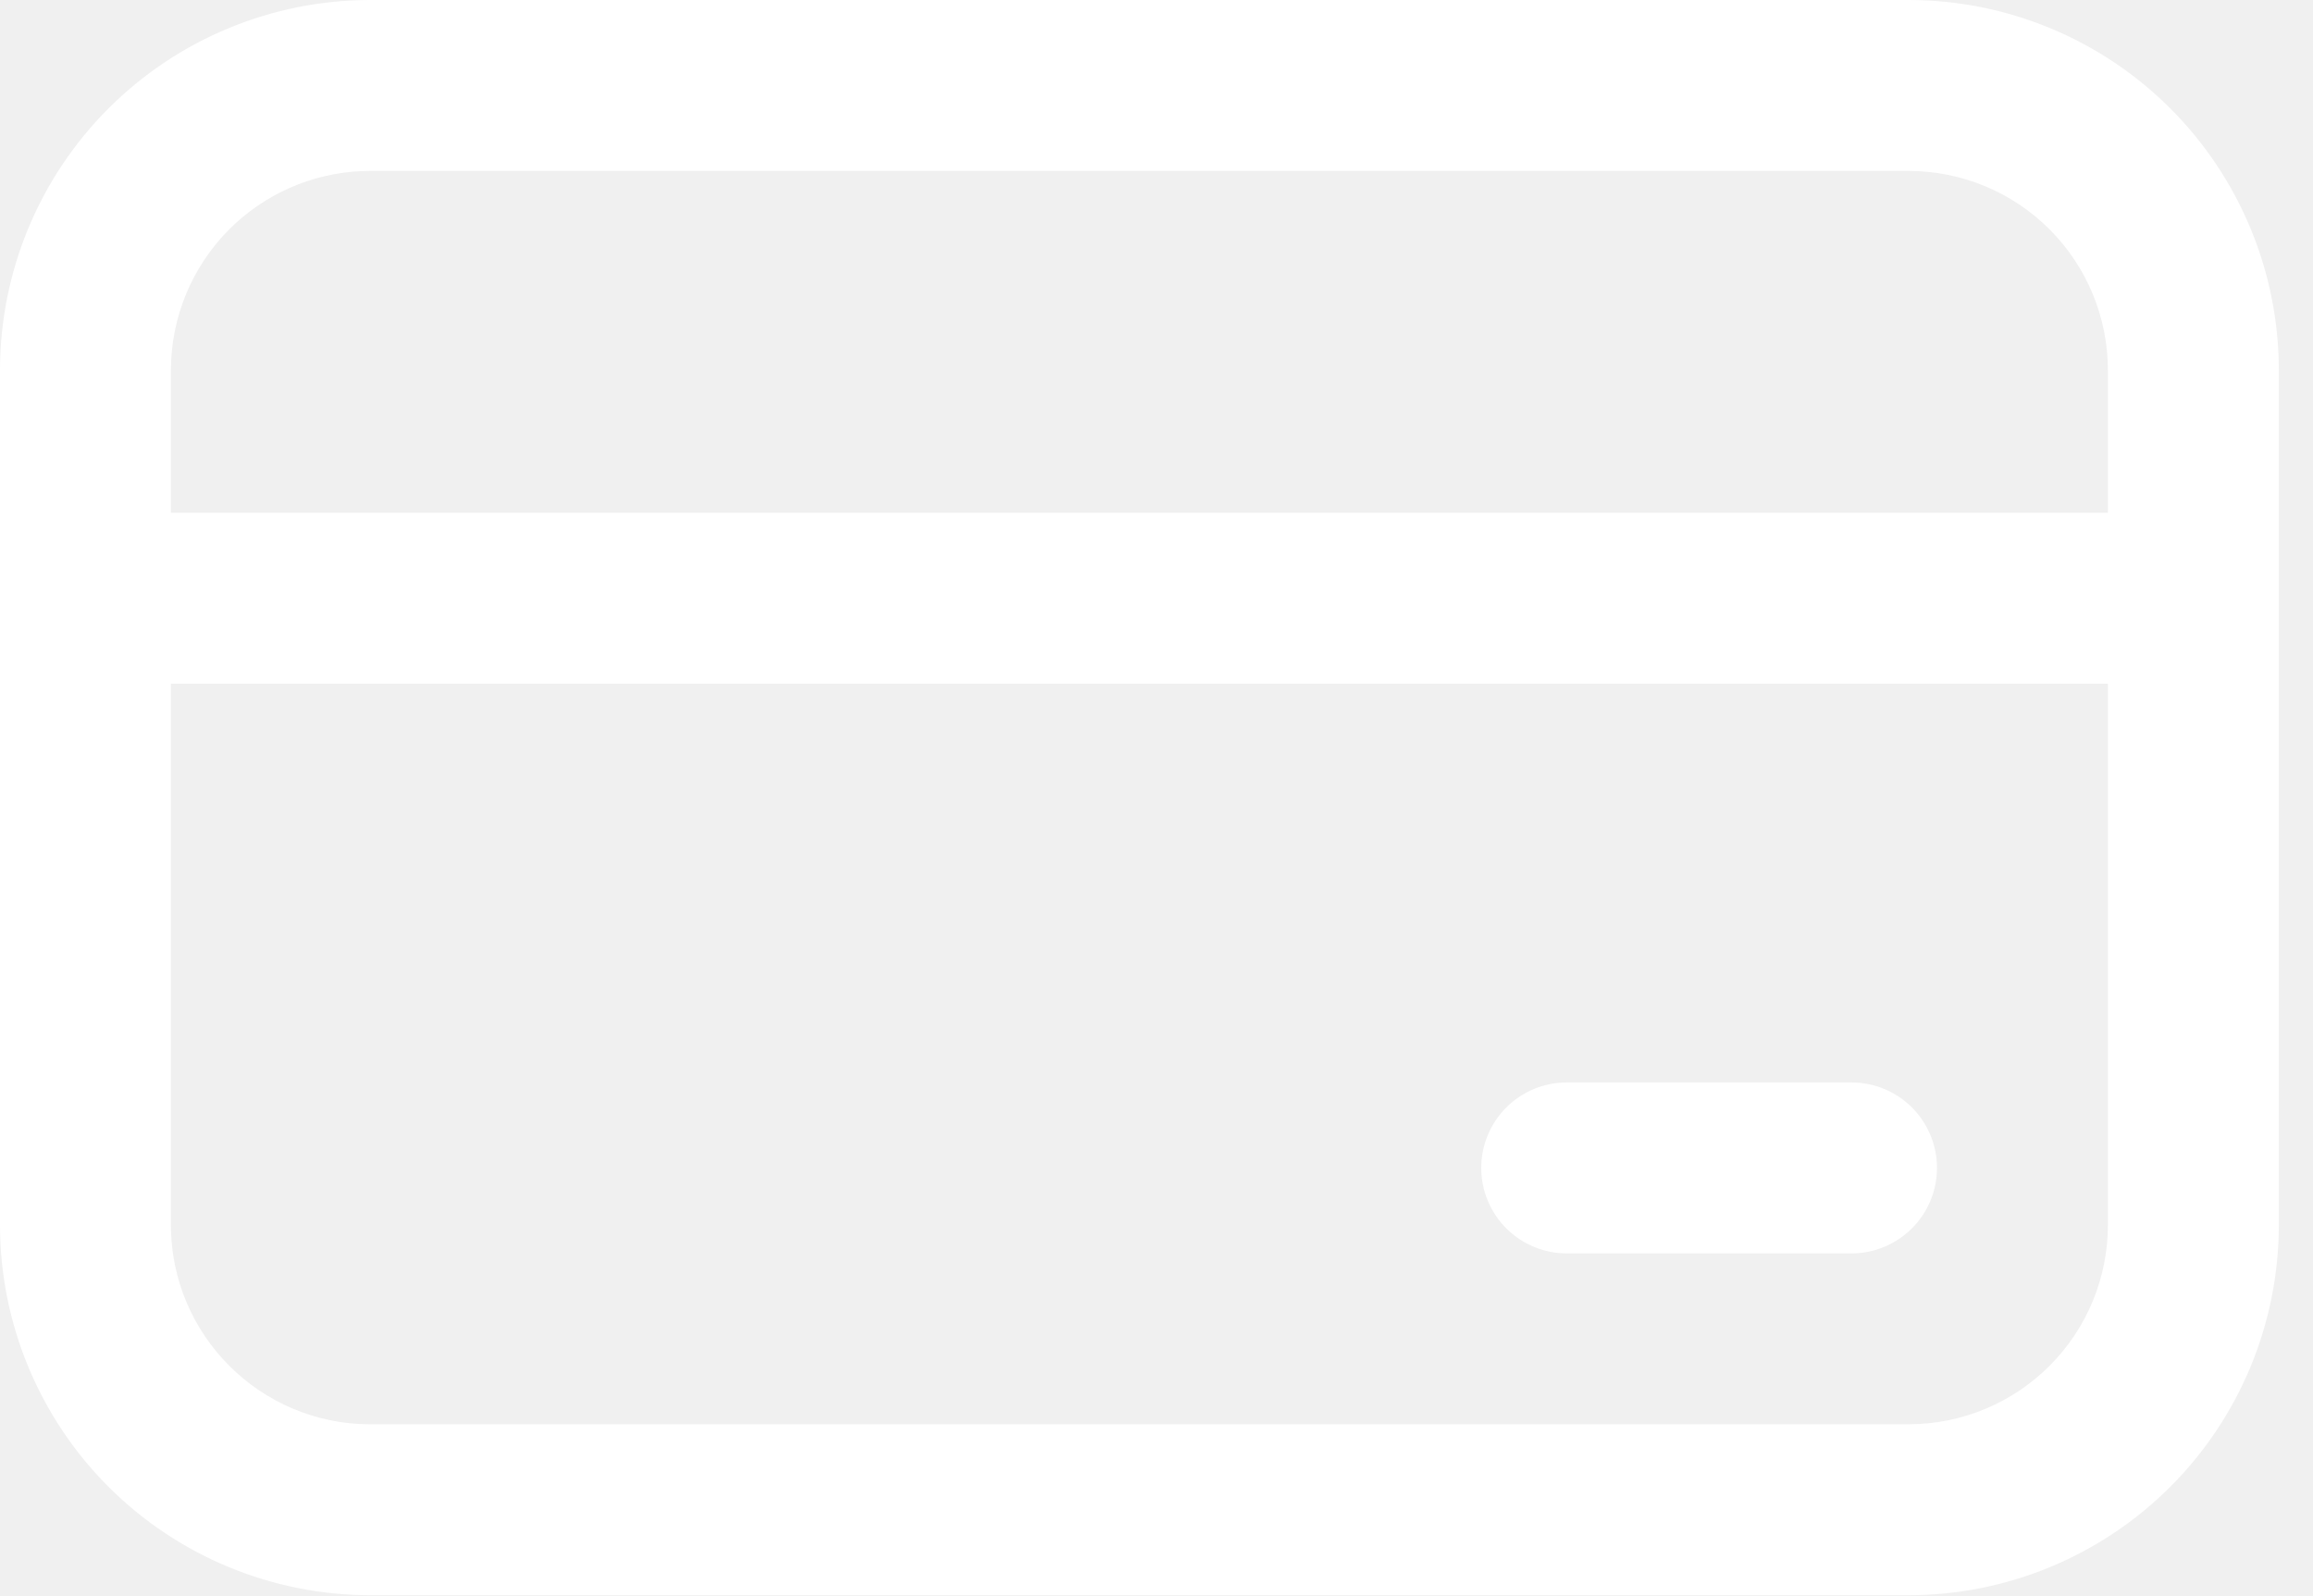
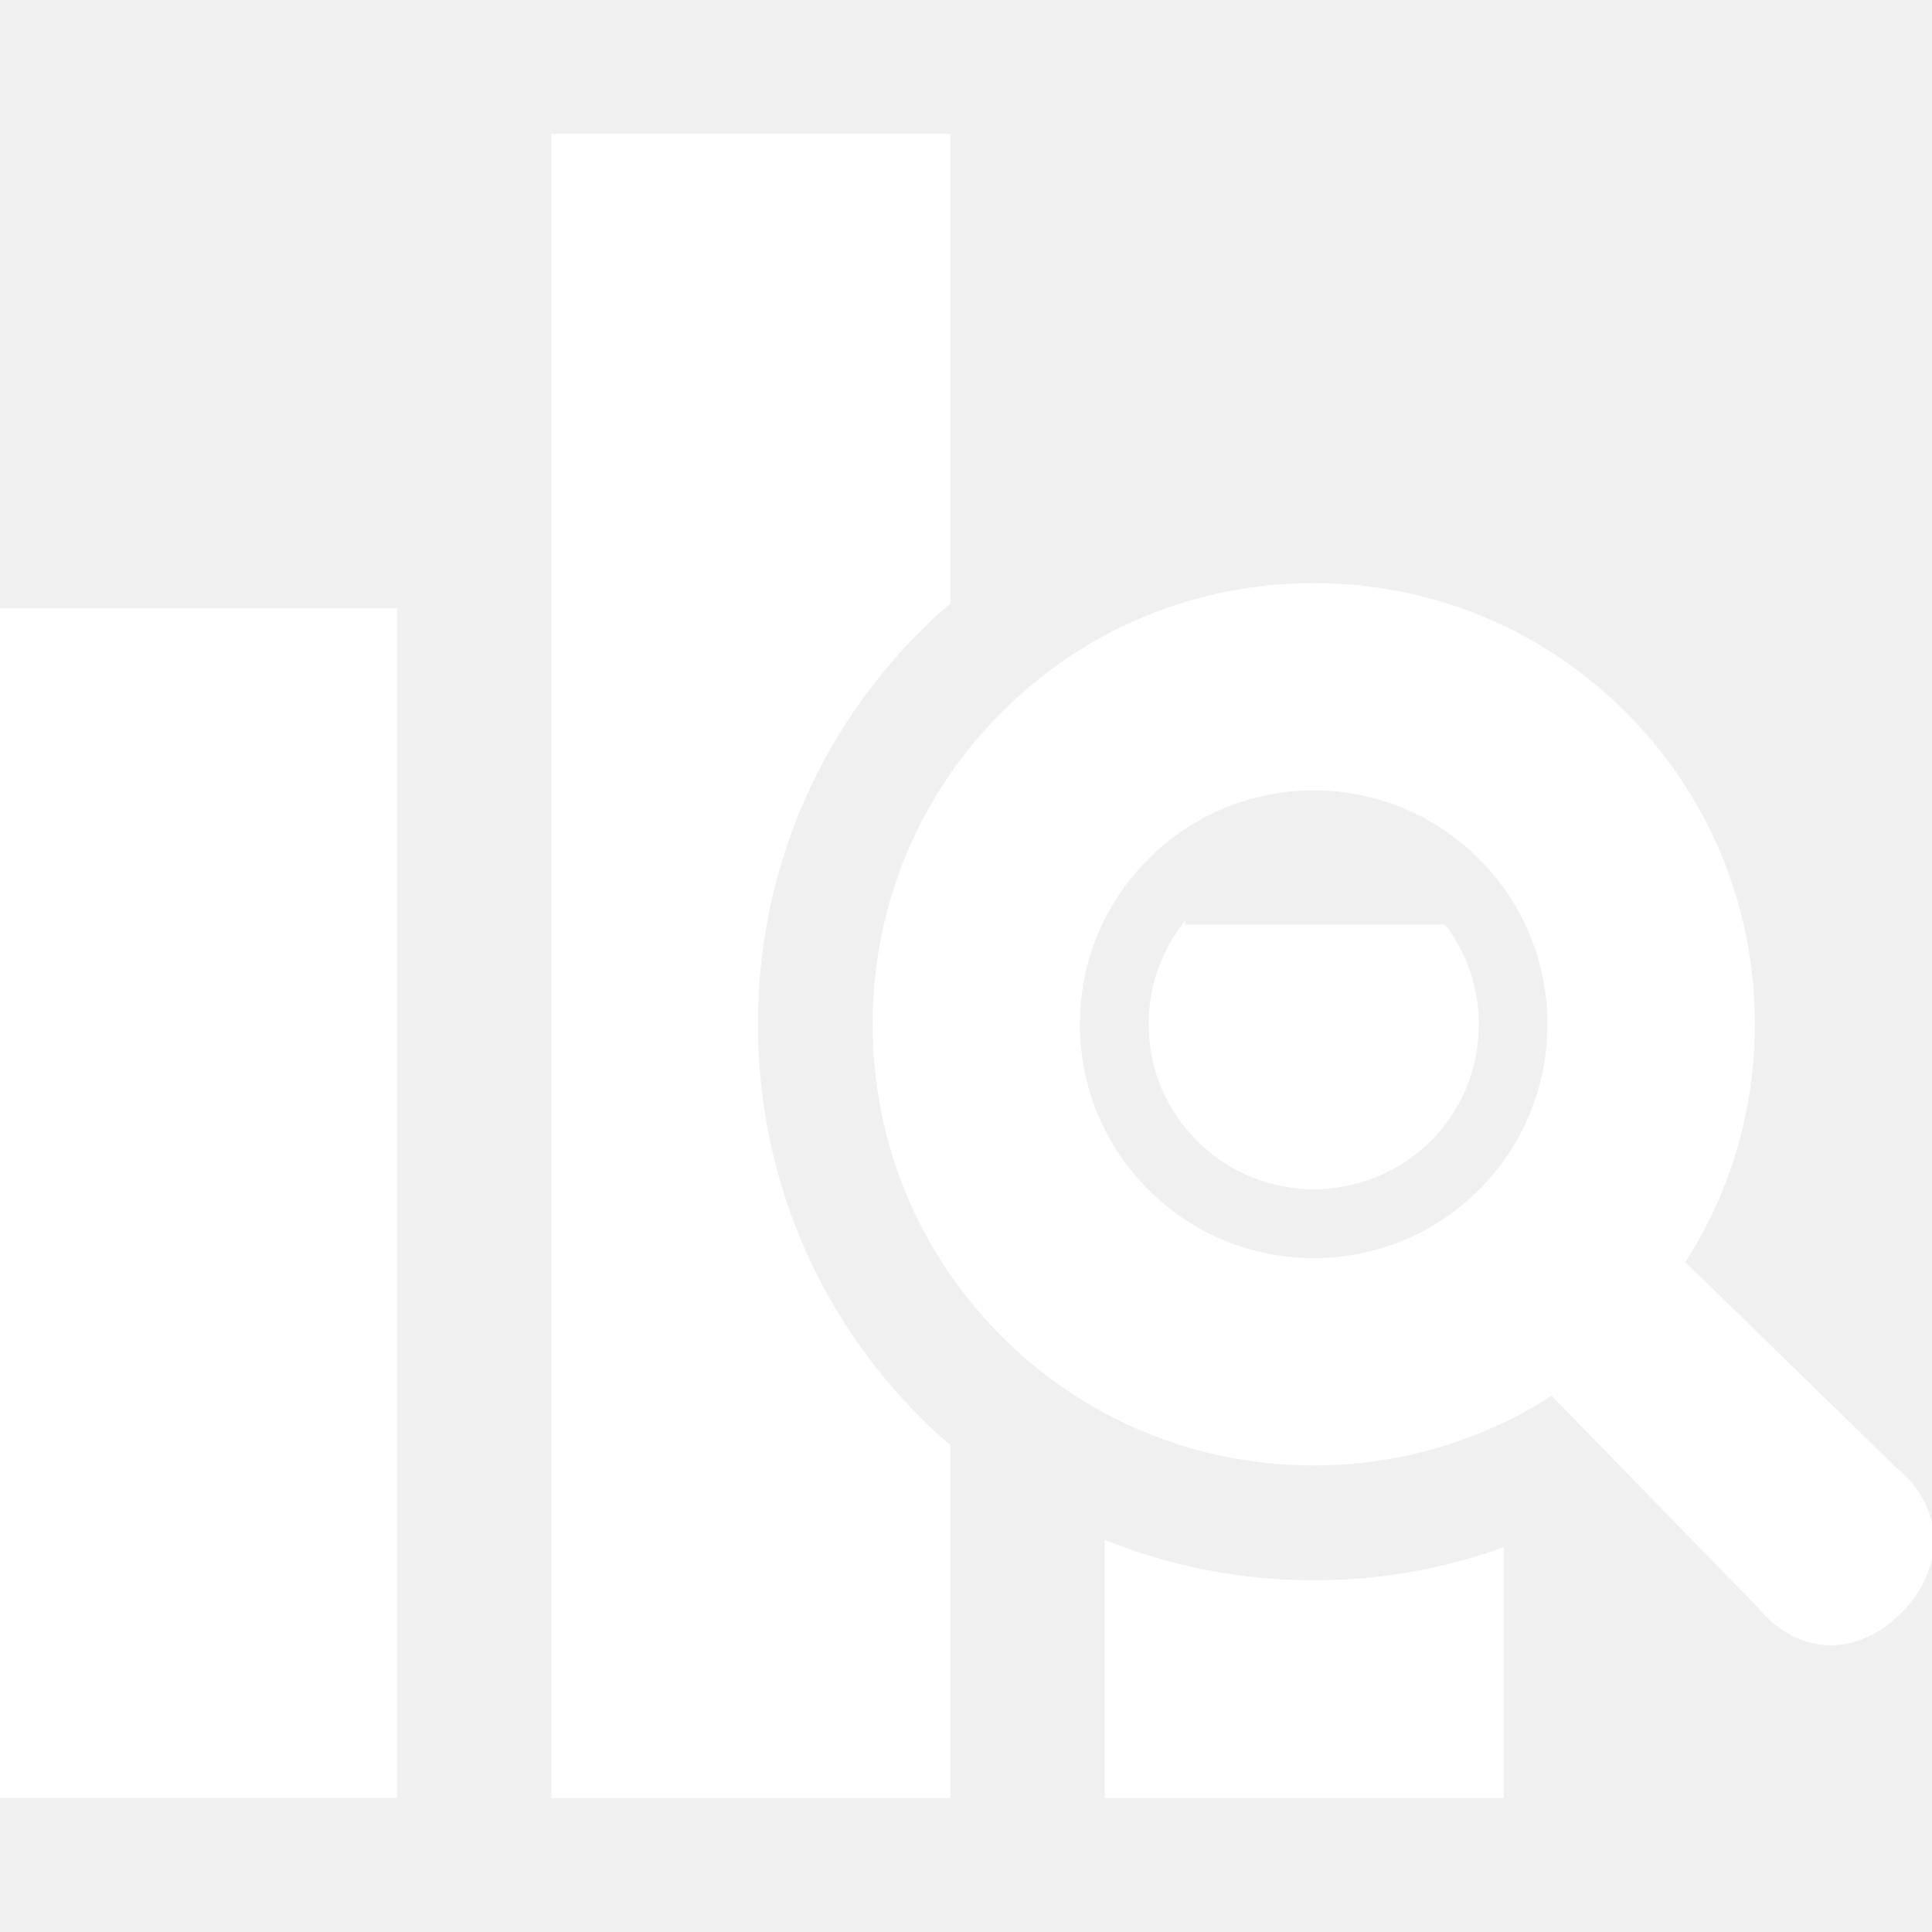
- <svg xmlns="http://www.w3.org/2000/svg" width="58" height="40" viewBox="0 0 58 40" fill="none">
-   <path d="M9.286 0.5H47.857C49.011 0.5 50.154 0.727 51.22 1.169C52.285 1.61 53.254 2.258 54.069 3.073C54.885 3.889 55.532 4.858 55.974 5.924C56.415 6.99 56.643 8.132 56.643 9.286V30.714C56.643 31.868 56.415 33.01 55.974 34.076C55.532 35.142 54.885 36.111 54.069 36.927C53.254 37.742 52.285 38.39 51.22 38.831C50.154 39.273 49.011 39.5 47.857 39.5H9.286C6.956 39.5 4.721 38.574 3.073 36.927C1.426 35.279 0.5 33.044 0.5 30.714V9.286C0.5 6.956 1.426 4.721 3.073 3.073C4.721 1.426 6.956 0.5 9.286 0.5ZM3.786 30.714C3.786 33.75 6.25 36.214 9.286 36.214H47.857C49.316 36.214 50.715 35.635 51.746 34.603C52.778 33.572 53.357 32.173 53.357 30.714V16.643H3.786V30.714ZM39.286 27.643H46.429C46.864 27.643 47.282 27.816 47.59 28.124C47.898 28.432 48.071 28.85 48.071 29.286C48.071 29.722 47.898 30.139 47.59 30.447C47.282 30.755 46.864 30.929 46.429 30.929H39.286C38.85 30.929 38.432 30.755 38.124 30.447C37.816 30.139 37.643 29.722 37.643 29.286C37.643 28.85 37.816 28.432 38.124 28.124C38.432 27.816 38.85 27.643 39.286 27.643ZM9.013 3.792C7.653 3.859 6.363 4.43 5.396 5.396C4.365 6.428 3.786 7.827 3.786 9.286V13.357H53.357V9.286C53.357 7.827 52.778 6.428 51.746 5.396C50.715 4.365 49.316 3.786 47.857 3.786H9.286L9.013 3.792Z" fill="white" stroke="white" />
+ <svg xmlns="http://www.w3.org/2000/svg" version="1.1" id="_x32_" viewBox="0 0 512 512" xml:space="preserve" width="800px" height="800px" fill="#ffffff" stroke="#ffffff">
+   <g id="SVGRepo_bgCarrier" stroke-width="0" />
+   <g id="SVGRepo_tracerCarrier" stroke-linecap="round" stroke-linejoin="round" />
+   <g id="SVGRepo_iconCarrier">
+     <style type="text/css"> .st0{fill:#ffffff;} </style>
+     <g>
+       <rect x="0" y="161.669" class="st0" width="104.756" height="314.266" />
+       <path class="st0" d="M313.498,245.524c-5.555,7.438-8.593,16.45-8.593,25.872c0,11.632,4.502,22.425,12.676,30.588 c8.173,8.174,19.068,12.675,30.588,12.675c11.529,0,22.424-4.501,30.588-12.562c15.406-15.406,16.767-39.601,3.98-56.572H313.498z" />
+       <path class="st0" d="M293.274,408.836v67.15H398.03v-65.268c-15.816,5.658-32.675,8.593-49.861,8.593 C329.11,419.312,310.46,415.65,293.274,408.836z" />
+       <path class="st0" d="M200.365,271.396c0-39.488,15.284-76.571,43.252-104.541c2.517-2.516,5.034-4.931,7.755-7.13V36.014H146.617 v439.973h104.755v-92.818c-2.721-2.199-5.238-4.603-7.755-7.119C215.648,348.08,200.365,310.997,200.365,271.396z" />
+       <path class="st0" d="M502.509,389.604l-56.521-55.058c12.051-18.638,18.577-40.346,18.577-63.109 c0-31.14-12.102-60.377-34.066-82.341c-21.964-21.964-51.201-34.066-82.342-34.066c-31.14,0-60.388,12.102-82.341,34.066 c-21.974,21.964-34.066,51.201-34.066,82.341c0,31.141,12.092,60.388,34.056,82.352c21.964,21.963,51.212,34.066,82.352,34.066 c22.762,0,44.48-6.537,63.119-18.588l55.038,56.501c10.26,12.368,25.401,13.104,37.104,1.401 C515.133,415.476,514.877,399.834,502.509,389.604z M348.158,333.912c-16.686,0-32.378-6.506-44.184-18.302 c-11.794-11.794-18.291-27.488-18.291-44.173c0-16.684,6.497-32.367,18.291-44.163c11.806-11.796,27.489-18.302,44.184-18.302 c16.675,0,32.368,6.506,44.163,18.302c24.358,24.358,24.358,63.989,0,88.346C380.526,327.416,364.843,333.912,348.158,333.912z" />
+     </g>
+   </g>
</svg>
